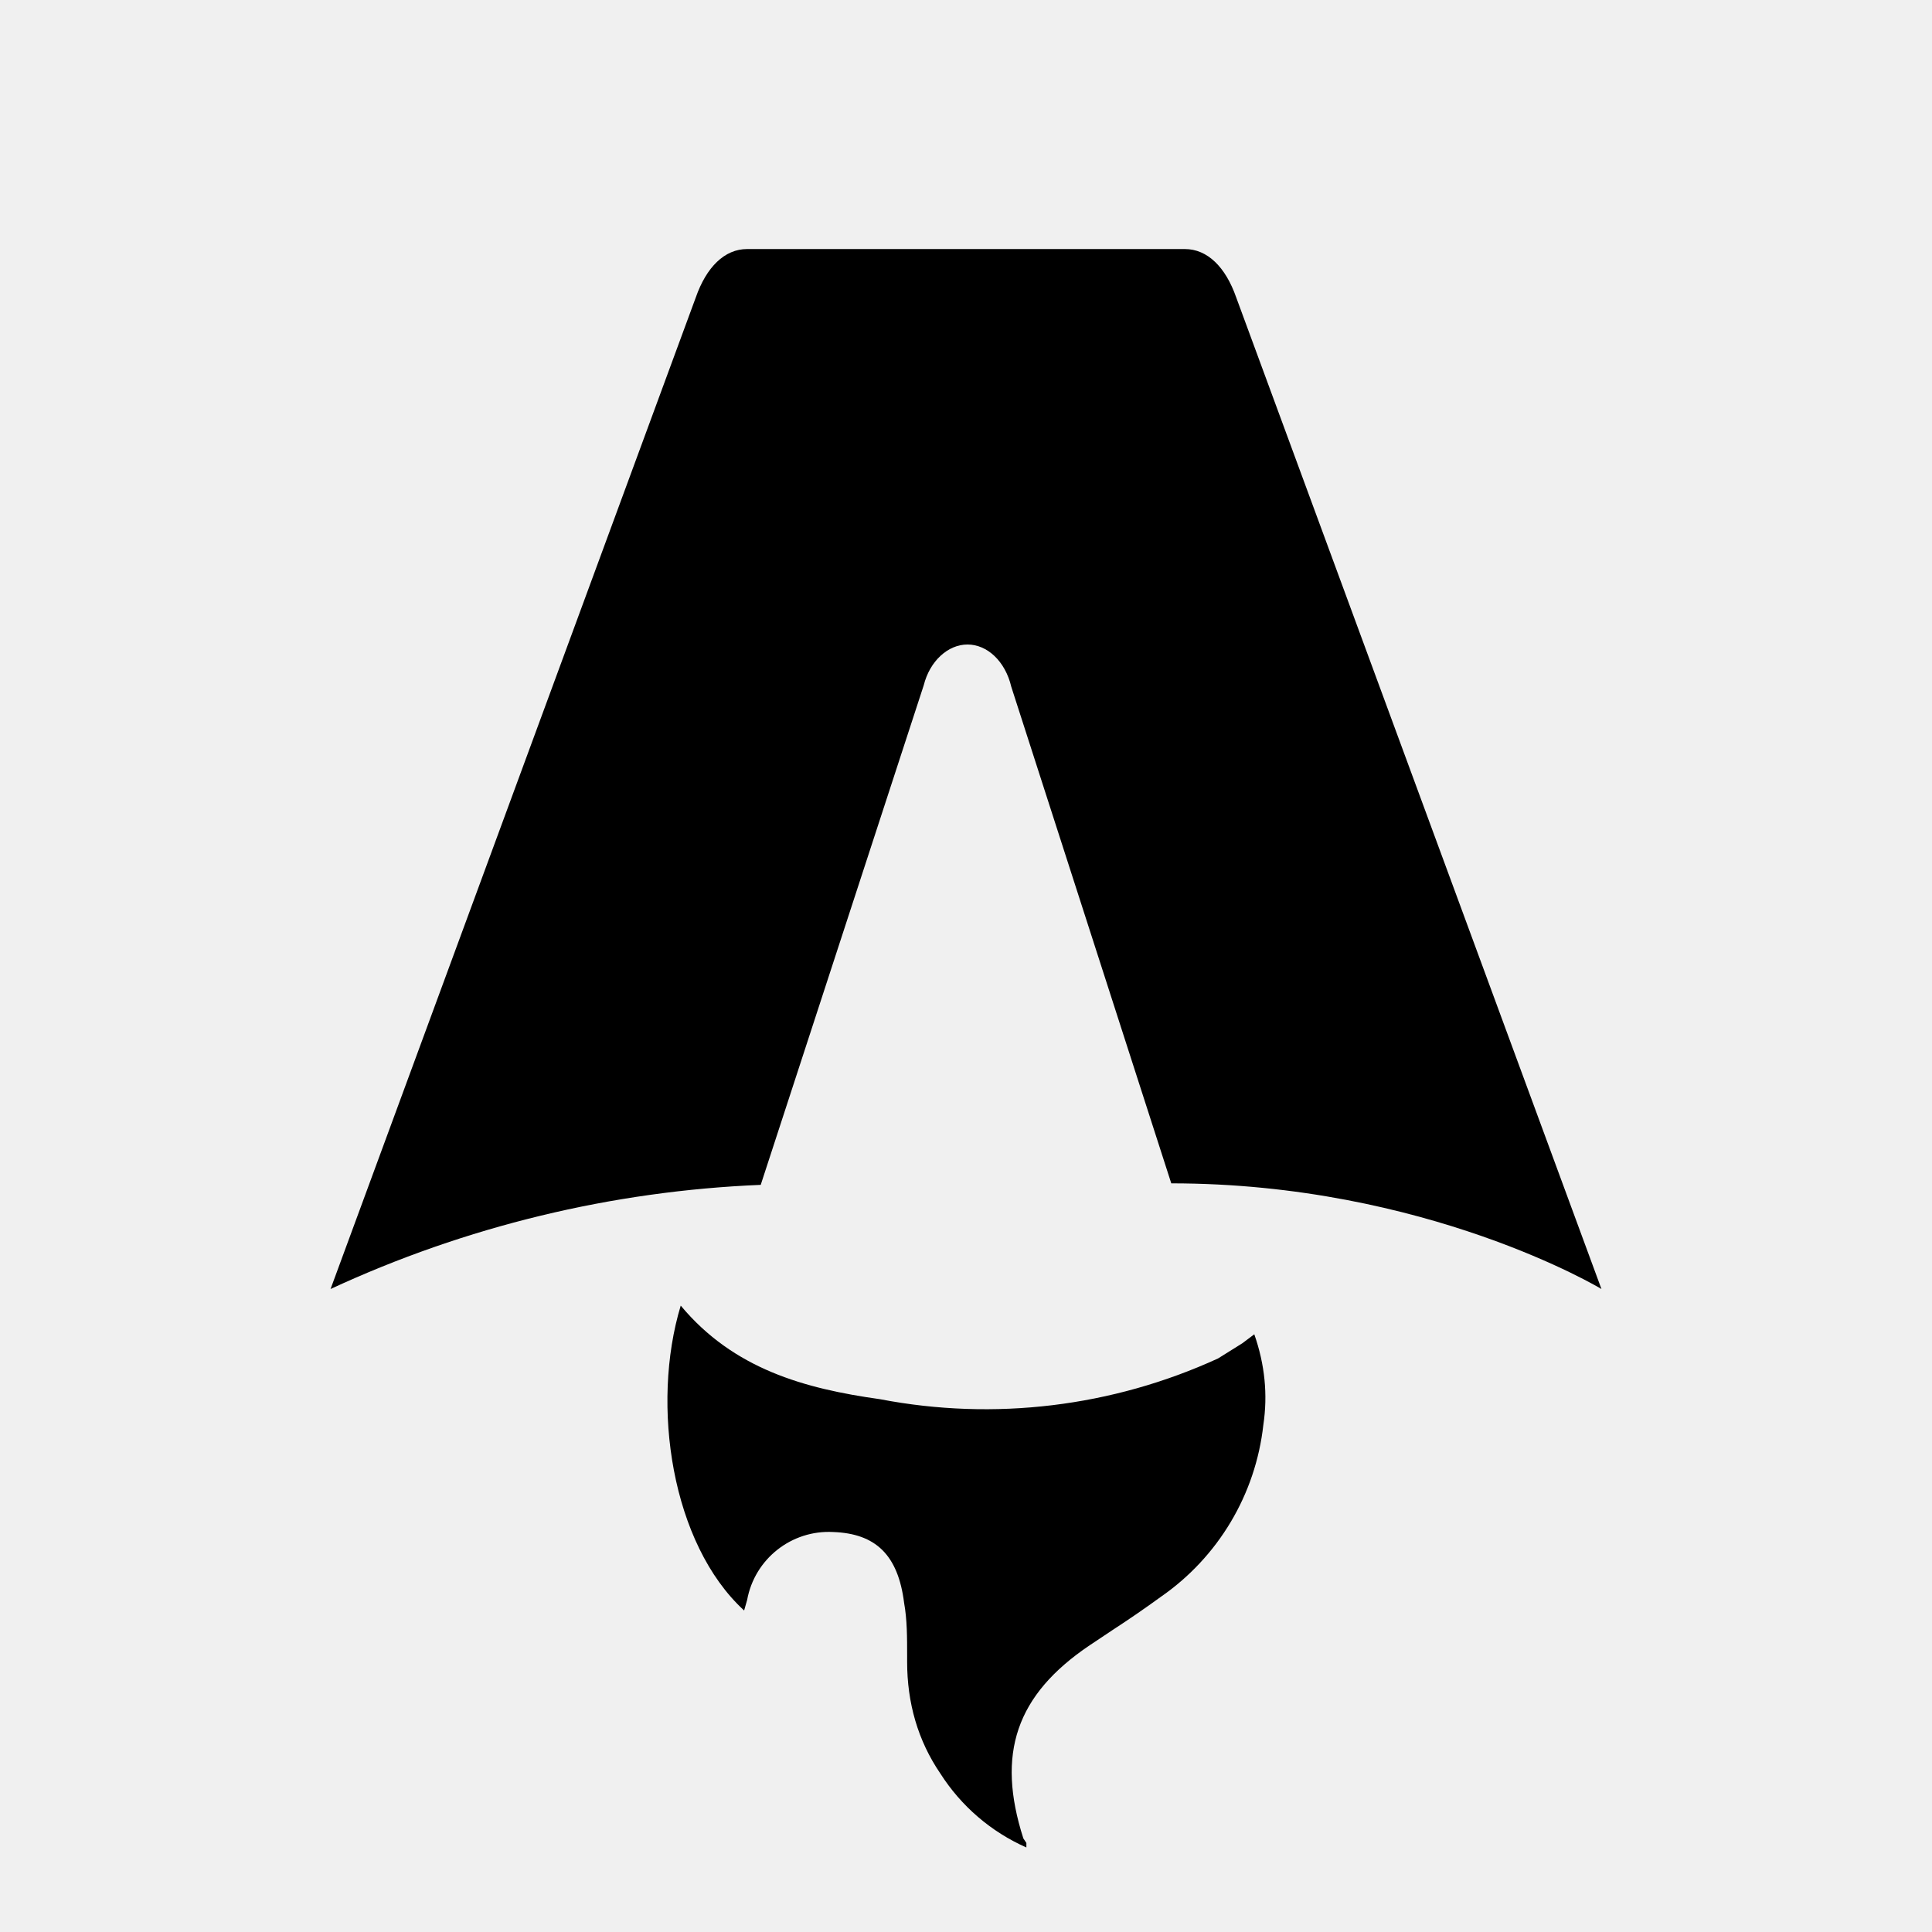
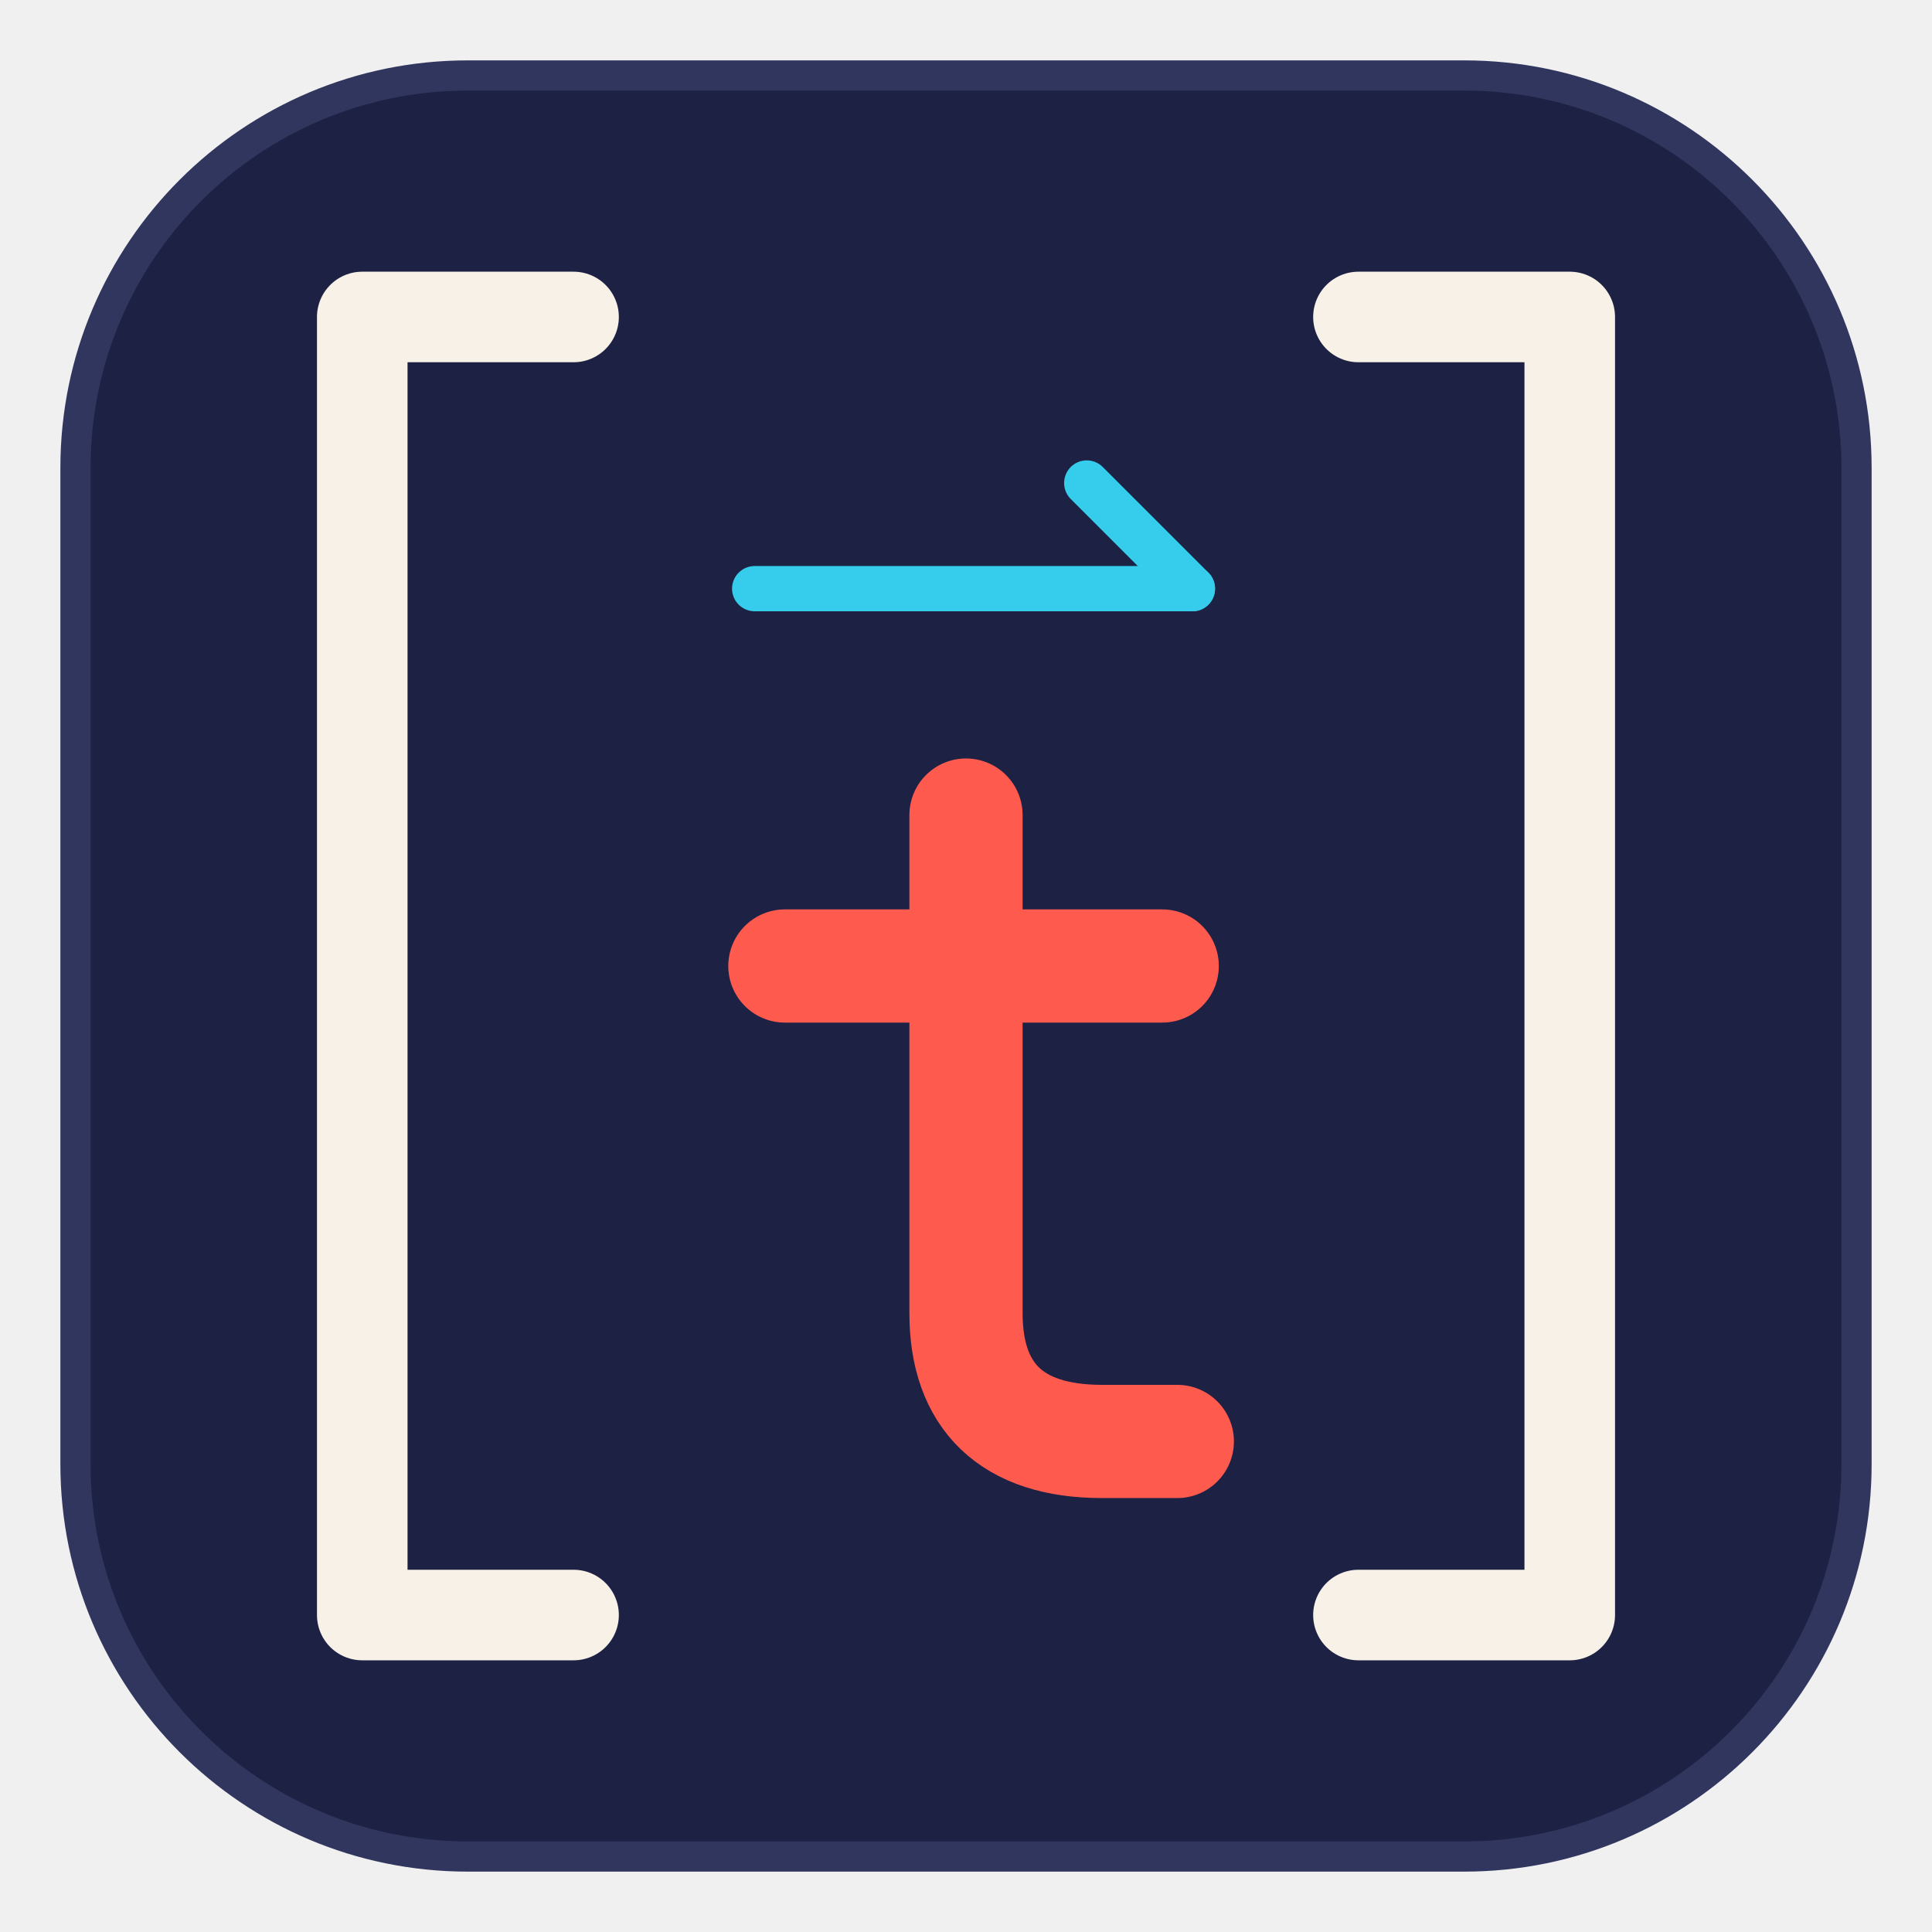
- <svg xmlns="http://www.w3.org/2000/svg" fill="none" viewBox="0 0 128 128">
-   <path d="M50.4 78.5a75.1 75.1 0 0 0-28.5 6.9l24.2-65.7c.7-2 1.9-3.2 3.4-3.2h29c1.5 0 2.7 1.2 3.4 3.2l24.2 65.7s-11.6-7-28.5-7L67 45.5c-.4-1.7-1.6-2.8-2.9-2.8-1.3 0-2.5 1.1-2.9 2.7L50.4 78.5Zm-1.1 28.2Zm-4.2-20.2c-2 6.6-.6 15.8 4.2 20.2a17.5 17.5 0 0 1 .2-.7 5.5 5.5 0 0 1 5.7-4.5c2.8.1 4.3 1.5 4.7 4.7.2 1.1.2 2.3.2 3.5v.4c0 2.7.7 5.2 2.2 7.4a13 13 0 0 0 5.7 4.9v-.3l-.2-.3c-1.8-5.6-.5-9.5 4.4-12.8l1.5-1a73 73 0 0 0 3.2-2.2 16 16 0 0 0 6.8-11.4c.3-2 .1-4-.6-6l-.8.6-1.6 1a37 37 0 0 1-22.4 2.7c-5-.7-9.7-2-13.2-6.2Z" />
-   <style>
-         path { fill: #000; }
-         @media (prefers-color-scheme: dark) {
-             path { fill: #FFF; }
-         }
-     </style>
+ <svg xmlns="http://www.w3.org/2000/svg" viewBox="0 0 256 256">
+   <defs>
+     <linearGradient id="tile" x1="28" y1="20" x2="224" y2="236">
+       <stop offset="0" stop-color="#1d2144" />
+       <stop offset="1" stop-color="#0b1024" />
+     </linearGradient>
+   </defs>
+   <rect x="10" y="10" width="236" height="236" rx="52" fill="url(#tile)" stroke="#31365f" stroke-width="4" />
+   <g fill="none" stroke-linecap="round" stroke-linejoin="round">
+     <path d="M76 42H48V214H76" stroke="#f7f1e7" stroke-width="12" />
+     <path d="M180 42H208V214H180" stroke="#f7f1e7" stroke-width="12" />
+     <path d="M100 78H158" stroke="#36ccec" stroke-width="6" />
+     <path d="m144 64 14 14" stroke="#36ccec" stroke-width="6" />
+     <path d="M128 108V174c0 11 6 17 18 17h10" stroke="#ff5a4e" stroke-width="15" />
+     <path d="M104 128H154" stroke="#ff5a4e" stroke-width="15" />
+   </g>
</svg>
